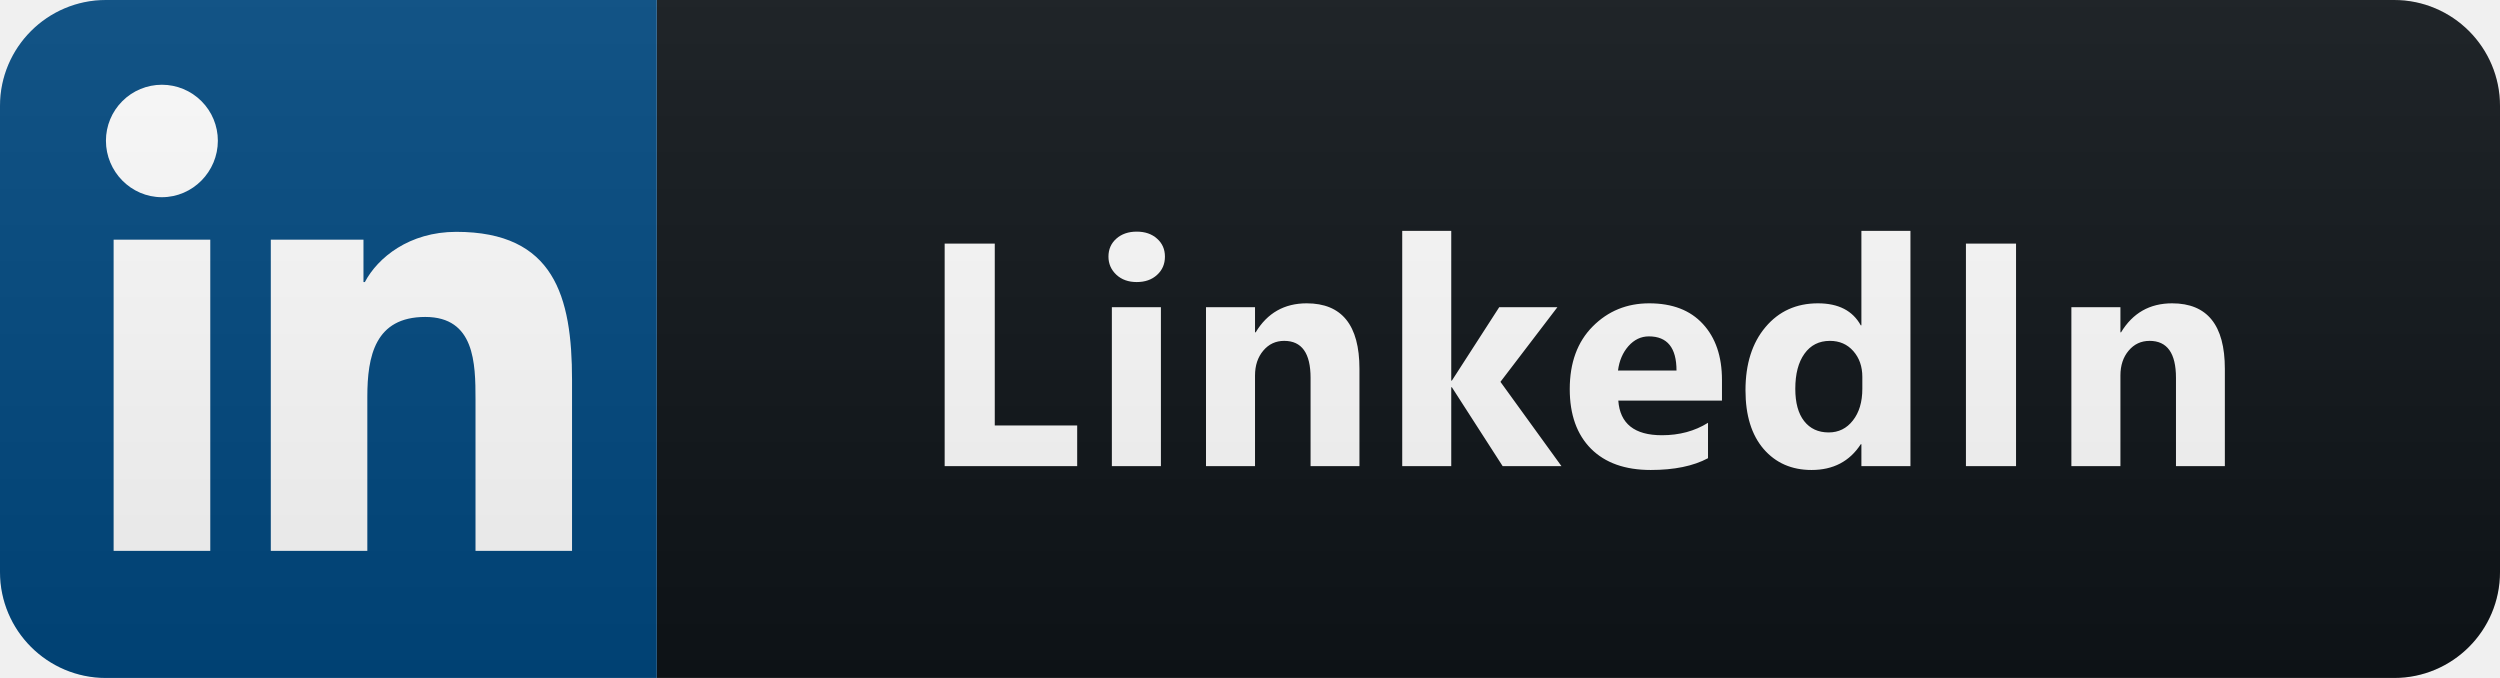
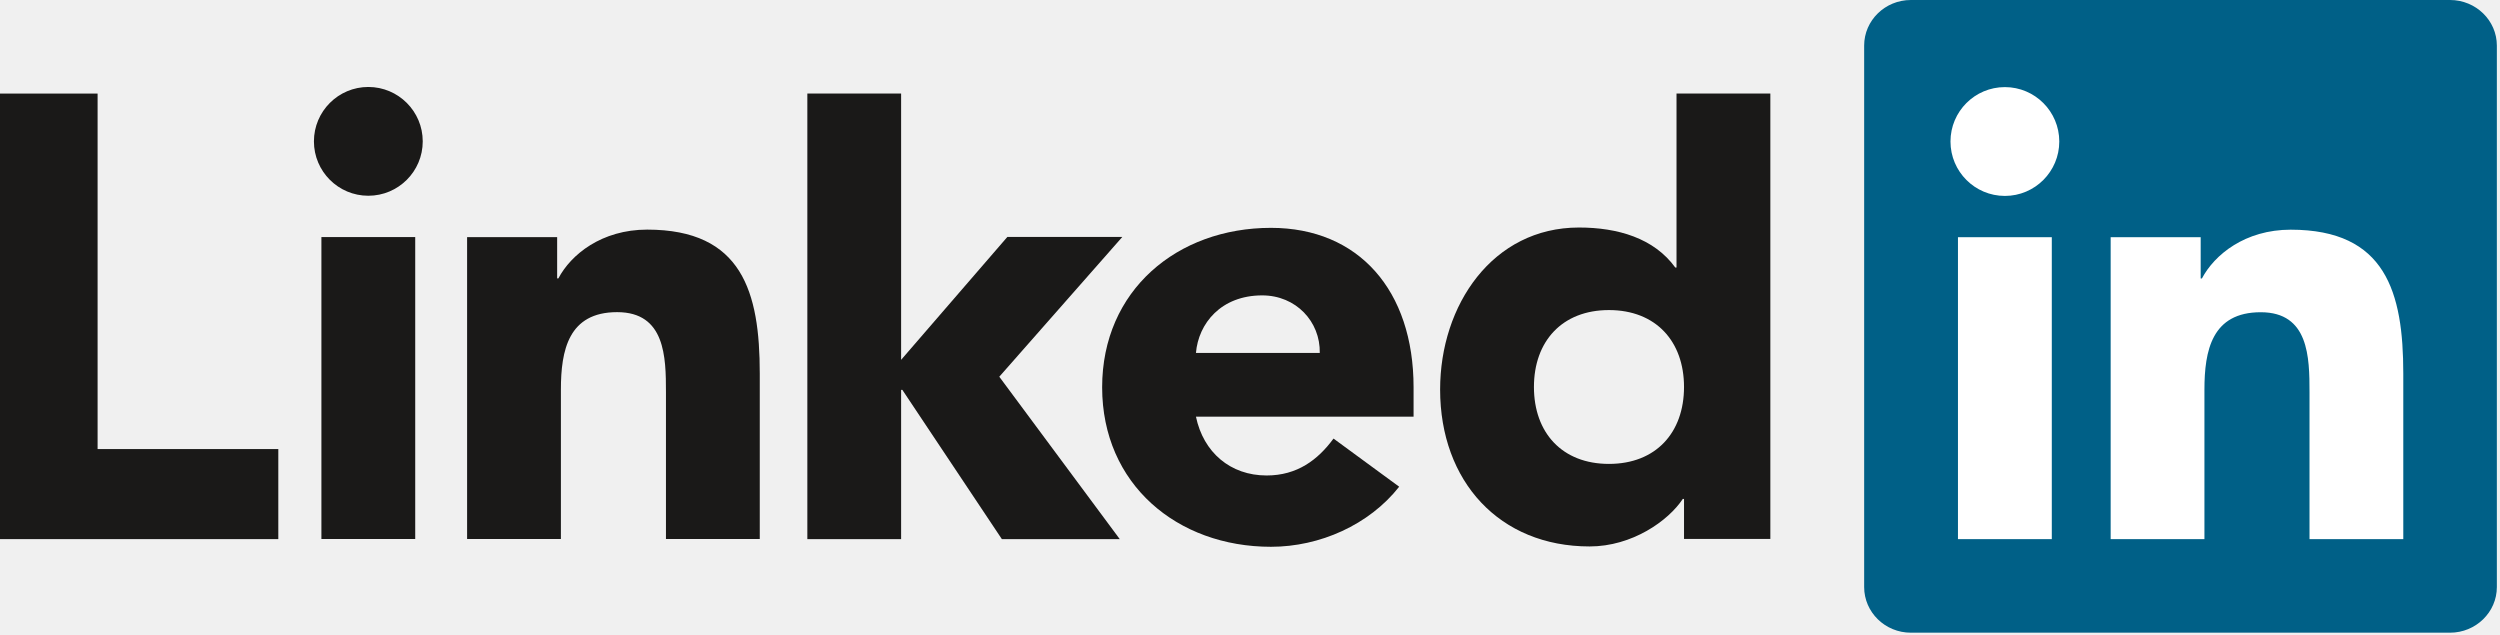
- <svg xmlns="http://www.w3.org/2000/svg" width="118" height="32" viewBox="0 0 118 32" fill="none">
-   <path d="M113 0H31V32H113C115.761 32 118 29.761 118 27V5C118 2.239 115.761 0 113 0Z" fill="#0F1418" />
-   <path d="M31 0H5C2.239 0 0 2.239 0 5V27C0 29.761 2.239 32 5 32H31V0Z" fill="#004880" />
-   <path d="M9.925 26H5.363V11.312H9.925V26ZM7.642 9.308C6.183 9.308 5 8.1 5 6.642C5 5.941 5.278 5.269 5.774 4.774C6.269 4.278 6.941 4 7.642 4C8.342 4 9.014 4.278 9.509 4.774C10.005 5.269 10.283 5.941 10.283 6.642C10.283 8.1 9.1 9.308 7.642 9.308ZM26.996 26H22.444V18.85C22.444 17.146 22.41 14.96 20.073 14.96C17.701 14.96 17.338 16.812 17.338 18.727V26H12.782V11.312H17.156V13.315H17.22C17.829 12.161 19.317 10.943 21.536 10.943C26.152 10.943 27 13.983 27 17.931V26H26.996Z" fill="white" />
-   <path d="M50.843 22H44.588V11.497H46.953V20.081H50.843V22ZM53.652 13.313C53.261 13.313 52.942 13.199 52.693 12.969C52.444 12.735 52.319 12.449 52.319 12.112C52.319 11.766 52.444 11.482 52.693 11.263C52.942 11.043 53.261 10.933 53.652 10.933C54.048 10.933 54.367 11.043 54.611 11.263C54.861 11.482 54.985 11.766 54.985 12.112C54.985 12.464 54.861 12.752 54.611 12.977C54.367 13.201 54.048 13.313 53.652 13.313ZM54.795 22H52.48V14.5H54.795V22ZM64.166 22H61.859V17.832C61.859 16.67 61.444 16.089 60.614 16.089C60.214 16.089 59.884 16.243 59.626 16.551C59.367 16.858 59.237 17.249 59.237 17.723V22H56.923V14.5H59.237V15.687H59.267C59.818 14.773 60.622 14.317 61.676 14.317C63.336 14.317 64.166 15.347 64.166 17.408V22ZM73.7 22H70.924L68.529 18.279H68.499V22H66.185V10.896H68.499V17.964H68.529L70.763 14.5H73.509L70.821 18.023L73.7 22ZM81.277 18.909H76.384C76.463 19.998 77.149 20.543 78.442 20.543C79.268 20.543 79.993 20.347 80.618 19.956V21.627C79.924 21.998 79.024 22.183 77.915 22.183C76.704 22.183 75.764 21.849 75.095 21.18C74.426 20.506 74.092 19.568 74.092 18.367C74.092 17.122 74.453 16.136 75.176 15.408C75.899 14.681 76.787 14.317 77.842 14.317C78.936 14.317 79.78 14.642 80.376 15.291C80.977 15.94 81.277 16.822 81.277 17.935V18.909ZM79.131 17.488C79.131 16.414 78.696 15.877 77.827 15.877C77.456 15.877 77.134 16.031 76.861 16.338C76.592 16.646 76.428 17.029 76.37 17.488H79.131ZM90.173 22H87.858V20.967H87.829C87.302 21.778 86.528 22.183 85.507 22.183C84.57 22.183 83.815 21.854 83.244 21.194C82.673 20.53 82.387 19.605 82.387 18.419C82.387 17.178 82.702 16.185 83.332 15.438C83.962 14.69 84.787 14.317 85.808 14.317C86.774 14.317 87.448 14.664 87.829 15.357H87.858V10.896H90.173V22ZM87.902 18.352V17.789C87.902 17.3 87.761 16.895 87.478 16.573C87.194 16.25 86.826 16.089 86.372 16.089C85.859 16.089 85.459 16.292 85.17 16.697C84.882 17.098 84.738 17.649 84.738 18.352C84.738 19.012 84.877 19.52 85.156 19.876C85.434 20.232 85.82 20.411 86.313 20.411C86.782 20.411 87.163 20.223 87.456 19.847C87.753 19.471 87.902 18.973 87.902 18.352ZM95.157 22H92.792V11.497H95.157V22ZM105.013 22H102.706V17.832C102.706 16.67 102.291 16.089 101.461 16.089C101.06 16.089 100.731 16.243 100.472 16.551C100.213 16.858 100.084 17.249 100.084 17.723V22H97.769V14.5H100.084V15.687H100.113C100.665 14.773 101.468 14.317 102.523 14.317C104.183 14.317 105.013 15.347 105.013 17.408V22Z" fill="white" />
-   <path d="M113 0H5C2.239 0 0 2.239 0 5V27C0 29.761 2.239 32 5 32H113C115.761 32 118 29.761 118 27V5C118 2.239 115.761 0 113 0Z" fill="url(#paint0_linear)" />
-   <defs>
-     <linearGradient id="paint0_linear" x1="0" y1="0" x2="0" y2="32" gradientUnits="userSpaceOnUse">
-       <stop stop-color="#BBBBBB" stop-opacity="0.1" />
-       <stop offset="1" stop-opacity="0.1" />
-     </linearGradient>
-   </defs>
+ <svg xmlns="http://www.w3.org/2000/svg" width="512px" height="130px" viewBox="0 0 512 130" version="1.1" preserveAspectRatio="xMidYMid">
+   <g>
+     <path d="M0,19.164 L19.987,19.164 L19.987,91.968 L56.998,91.968 L56.998,110.411 L0,110.411 L0,19.164" fill="#1A1918" />
+     <path d="M75.43,17.811 C81.583,17.811 86.576,22.804 86.576,28.951 C86.576,35.108 81.583,40.089 75.43,40.089 C69.285,40.089 64.292,35.108 64.292,28.951 C64.292,22.804 69.285,17.811 75.43,17.811 L75.43,17.811 Z M65.824,48.551 L85.037,48.551 L85.037,110.388 L65.824,110.388 L65.824,48.551 Z" fill="#1A1918" />
+     <path d="M95.662,48.558 L114.104,48.558 L114.104,57.01 L114.36,57.01 C116.92,52.145 123.197,47.025 132.546,47.025 C152.015,47.025 155.6,59.828 155.6,76.474 L155.6,110.388 L136.388,110.388 L136.388,80.322 C136.388,73.146 136.256,63.927 126.394,63.927 C116.407,63.927 114.873,71.743 114.873,79.807 L114.873,110.388 L95.662,110.388 L95.662,48.558" fill="#1A1918" />
+     <path d="M165.344,19.158 L184.549,19.158 L184.549,73.693 L206.306,48.523 L229.853,48.523 L204.655,77.153 L229.326,110.411 L205.182,110.411 L184.8,79.844 L184.549,79.844 L184.549,110.411 L165.344,110.411 L165.344,19.158" fill="#1A1918" />
+     <path d="M286.552,99.68 C280.399,107.496 270.29,111.982 260.296,111.982 C241.089,111.982 225.719,99.168 225.719,79.318 C225.719,59.468 241.089,46.664 260.296,46.664 C278.236,46.664 289.5,59.468 289.5,79.318 L289.5,85.338 L244.931,85.338 C246.457,92.639 251.971,97.378 259.401,97.378 C265.679,97.378 269.902,94.175 273.106,89.819 L286.552,99.68 L286.552,99.68 Z M270.29,72.278 C270.416,65.873 265.422,60.495 258.5,60.495 C250.05,60.495 245.438,66.259 244.931,72.278 L270.29,72.278 L270.29,72.278 Z" fill="#1A1918" />
+     <path d="M362.567,110.377 L344.887,110.377 L344.887,102.178 L344.638,102.178 C341.683,106.659 334.262,111.913 325.55,111.913 C307.102,111.913 294.937,98.598 294.937,79.769 C294.937,62.476 305.695,46.596 323.367,46.596 C331.314,46.596 338.742,48.772 343.098,54.79 L343.35,54.79 L343.35,19.158 L362.567,19.158 L362.567,110.377 L362.567,110.377 Z M329.51,63.502 C319.912,63.502 314.15,69.912 314.15,79.253 C314.15,88.612 319.912,95.007 329.51,95.007 C339.125,95.007 344.887,88.612 344.887,79.253 C344.887,69.912 339.125,63.502 329.51,63.502 L329.51,63.502 Z" fill="#1A1918" />
+     <path d="M501.764,0 L391.343,0 C386.066,0 381.779,4.182 381.779,9.339 L381.779,120.225 C381.779,125.386 386.066,129.575 391.343,129.575 L501.764,129.575 C507.049,129.575 511.356,125.386 511.356,120.225 L511.356,9.339 C511.356,4.182 507.049,0 501.764,0" fill="#006087" />
+     <path d="M410.603,17.839 C416.749,17.839 421.741,22.832 421.741,28.979 C421.741,35.13 416.749,40.125 410.603,40.125 C404.445,40.125 399.459,35.13 399.459,28.979 C399.459,22.832 404.445,17.839 410.603,17.839 L410.603,17.839 Z M400.99,48.578 L420.209,48.578 L420.209,110.415 L400.99,110.415 L400.99,48.578 Z" fill="#FFFFFF" />
+     <path d="M432.263,48.578 L450.699,48.578 L450.699,57.026 L450.955,57.026 C453.52,52.166 459.789,47.039 469.139,47.039 C488.6,47.039 492.193,59.846 492.193,76.496 L492.193,110.415 L472.988,110.415 L472.988,80.344 C472.988,73.169 472.856,63.946 463.001,63.946 C452.999,63.946 451.468,71.758 451.468,79.824 L451.468,110.415 L432.263,110.415 L432.263,48.578" fill="#FFFFFF" />
+   </g>
</svg>
